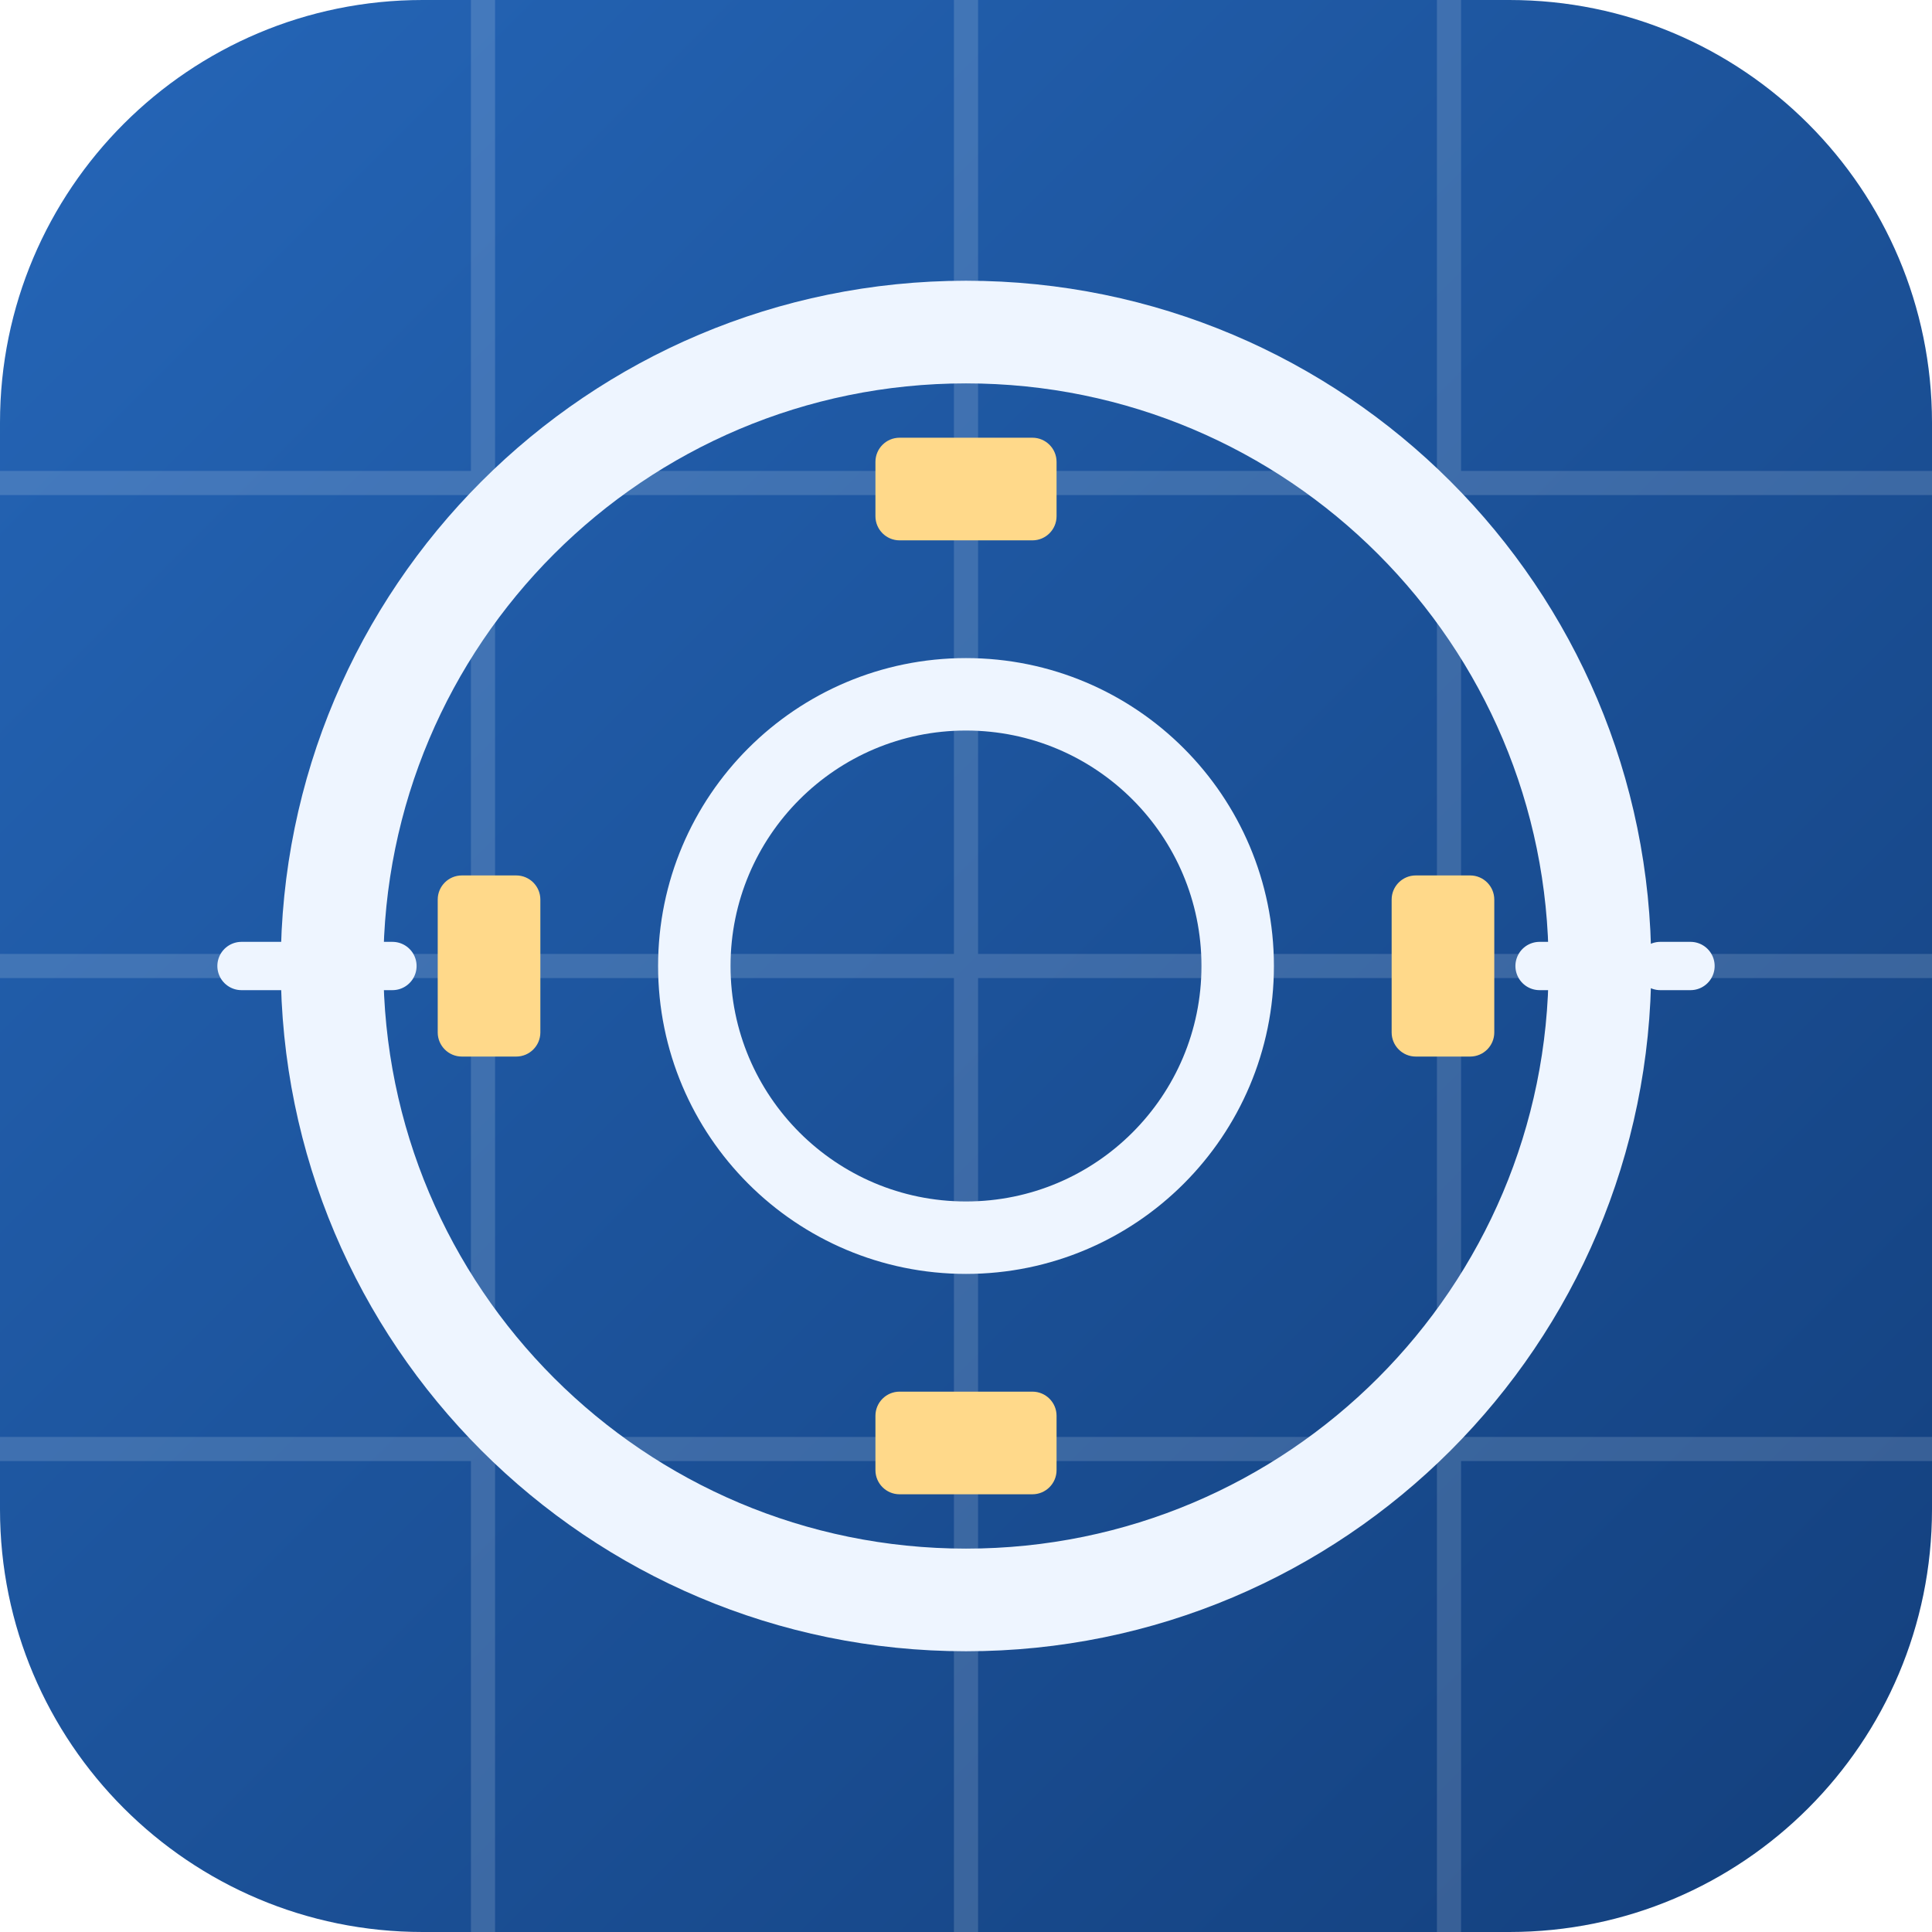
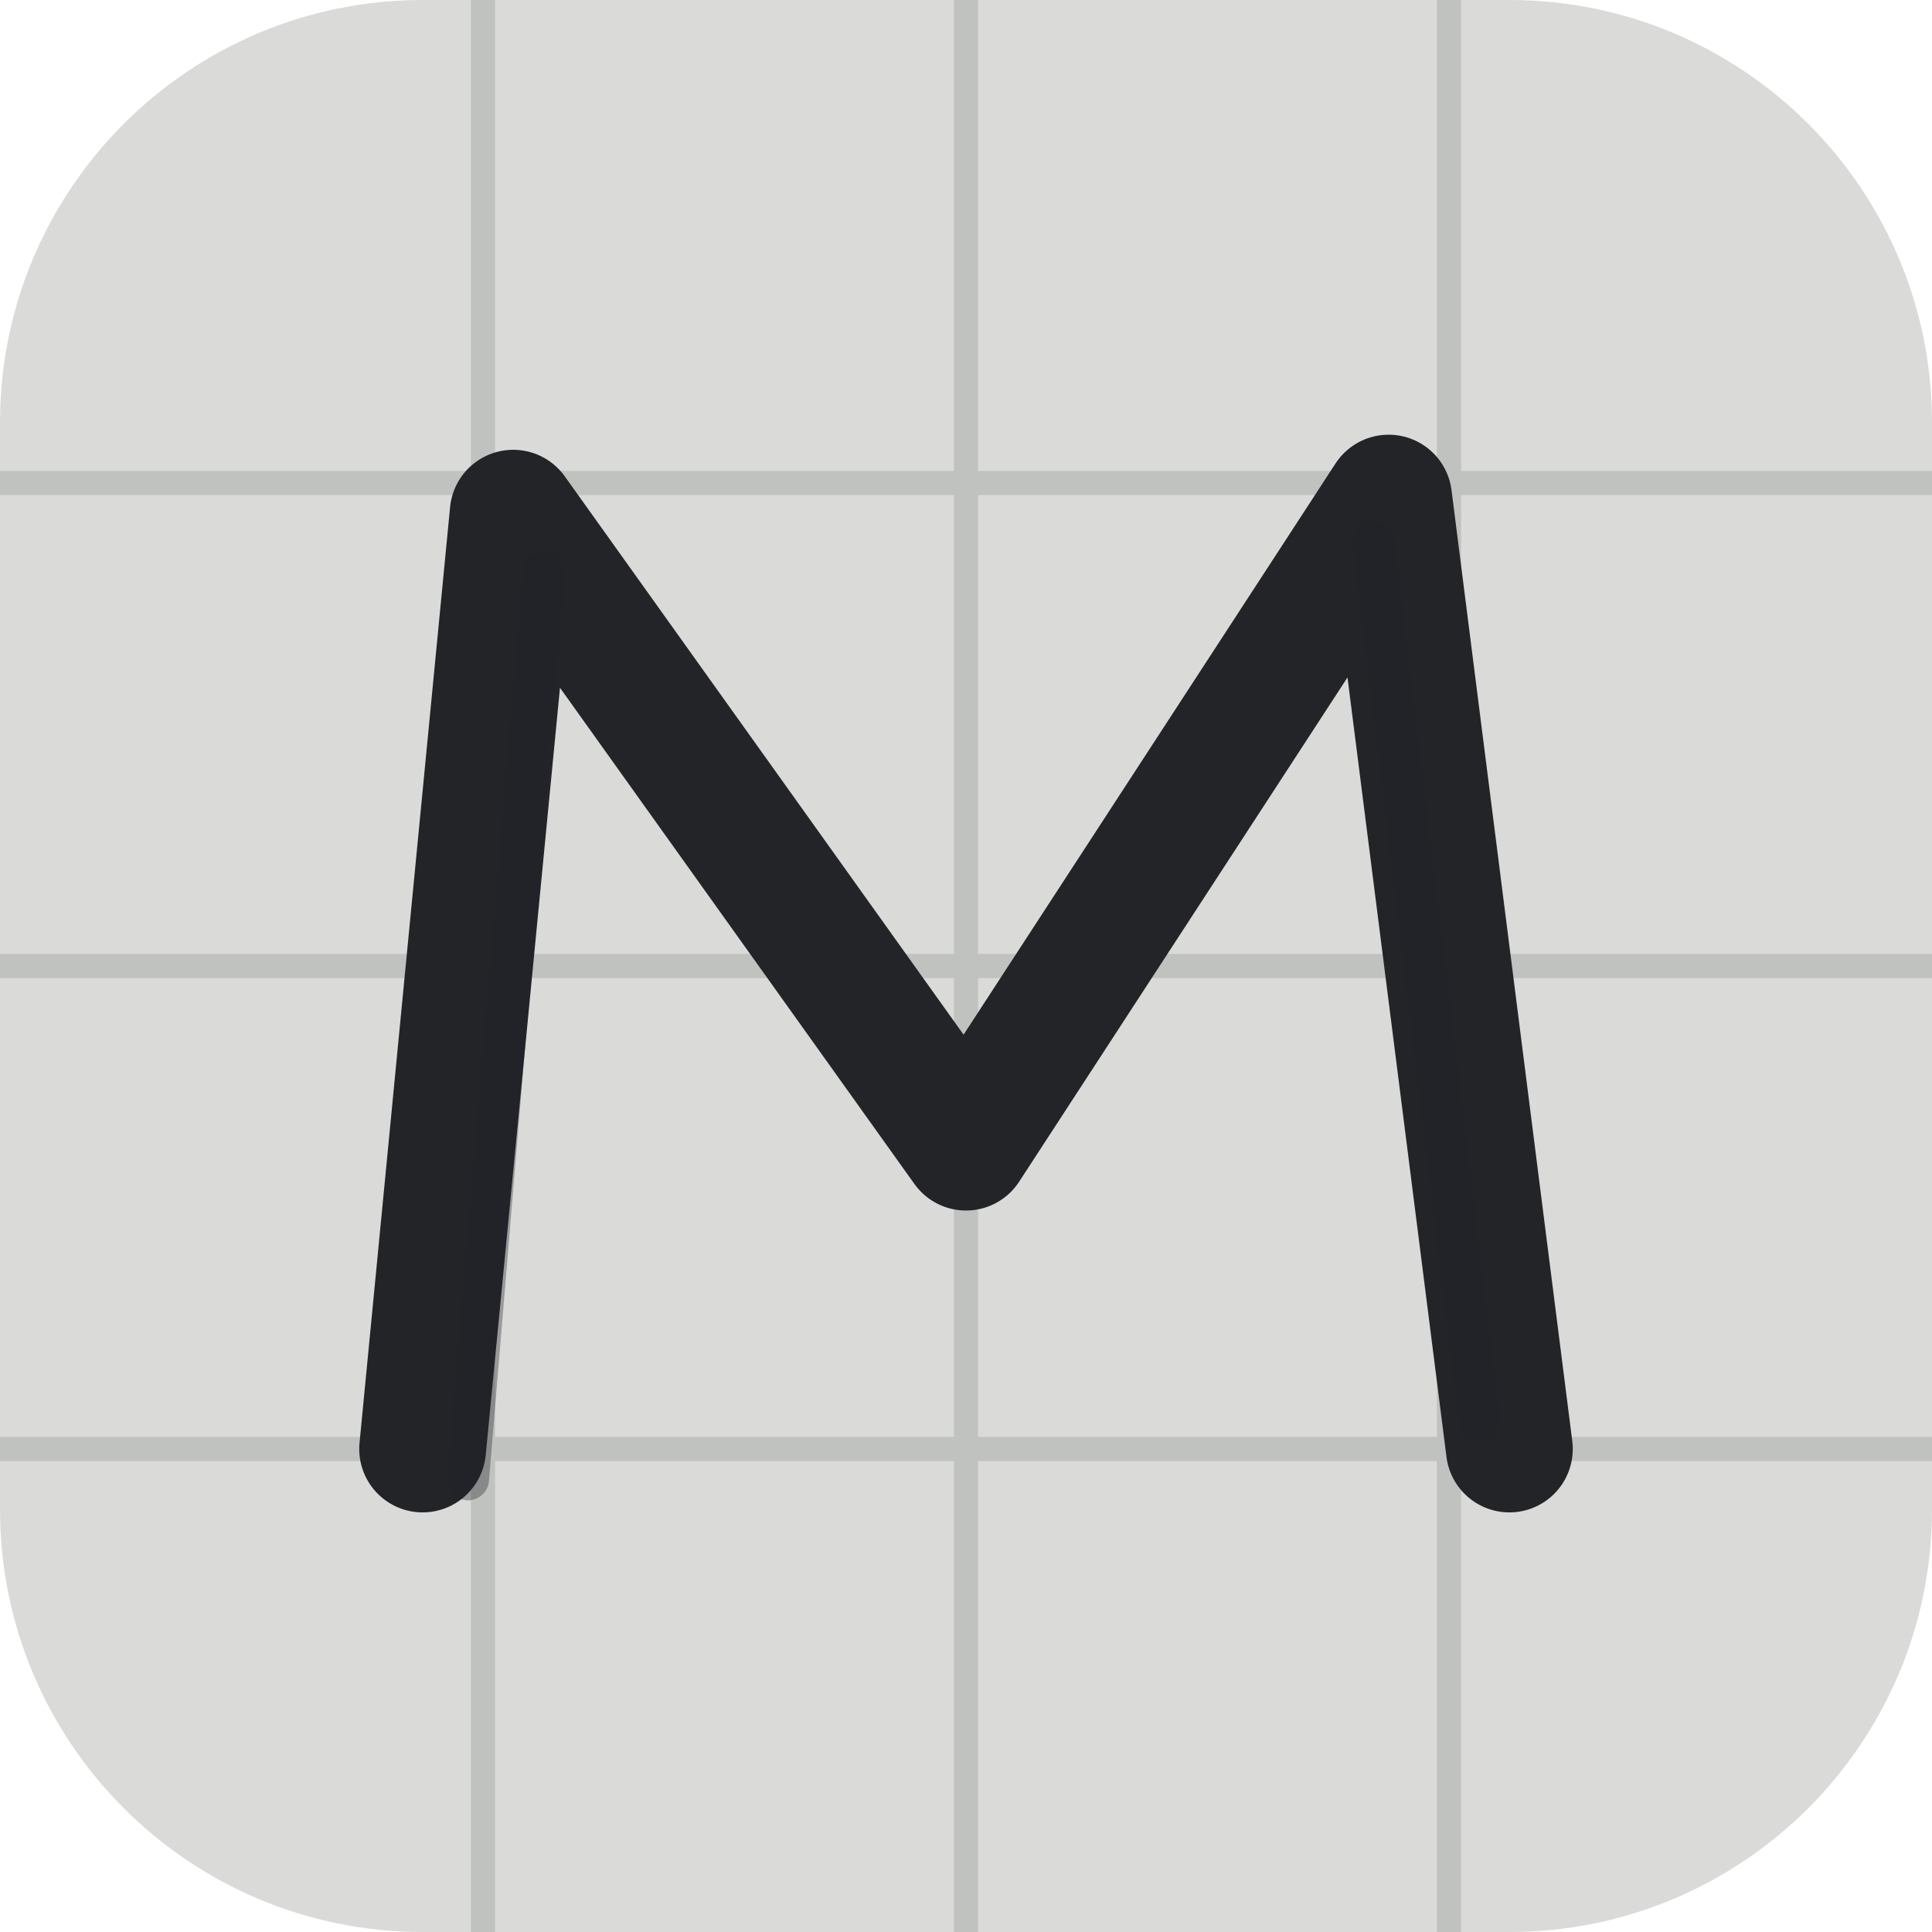
<svg xmlns="http://www.w3.org/2000/svg" viewBox="0 0 64 64">
-   <defs>
-     <linearGradient id="b" x1="0" y1="0" x2="1" y2="1">
-       <stop offset="0" stop-color="#2566B8" />
-       <stop offset="1" stop-color="#133F7C" />
-     </linearGradient>
-   </defs>
-   <rect width="64" height="64" rx="14" fill="url(#b)" />
-   <g stroke="#EEF5FF" stroke-opacity=".16" stroke-width=".8">
+   <rect width="64" height="64" rx="14" fill="#DADBD8" />
+   <g stroke="#222428" stroke-opacity=".14" stroke-width=".8">
    <path d="M16 0V64M32 0V64M48 0V64M0 16H64M0 32H64M0 48H64" />
  </g>
-   <g fill="none" stroke="#EEF5FF" stroke-linecap="round">
-     <circle cx="32" cy="32" r="21" stroke-width="3.4" />
-     <circle cx="32" cy="32" r="9" stroke-width="2.4" />
-     <path d="M8 32h5M51 32h5" stroke-width="1.6" stroke-dasharray="2 2" />
-   </g>
-   <g fill="#FFD98A">
-     <rect x="29" y="14.5" width="6" height="3.4" rx=".8" />
-     <rect x="29" y="46.1" width="6" height="3.4" rx=".8" />
-     <rect x="14.5" y="29" width="3.4" height="6" rx=".8" />
-     <rect x="46.1" y="29" width="3.4" height="6" rx=".8" />
-   </g>
+   <path d="M14 48 L17 17 L32 38 L46 16.5 L50 48" fill="none" stroke="#222428" stroke-width="4.2" stroke-linecap="round" stroke-linejoin="round" />
+   <path d="M15.5 49 L18 19 M45.5 18 L49 47" fill="none" stroke="#222428" stroke-opacity=".35" stroke-width="1.4" stroke-linecap="round" />
</svg>
